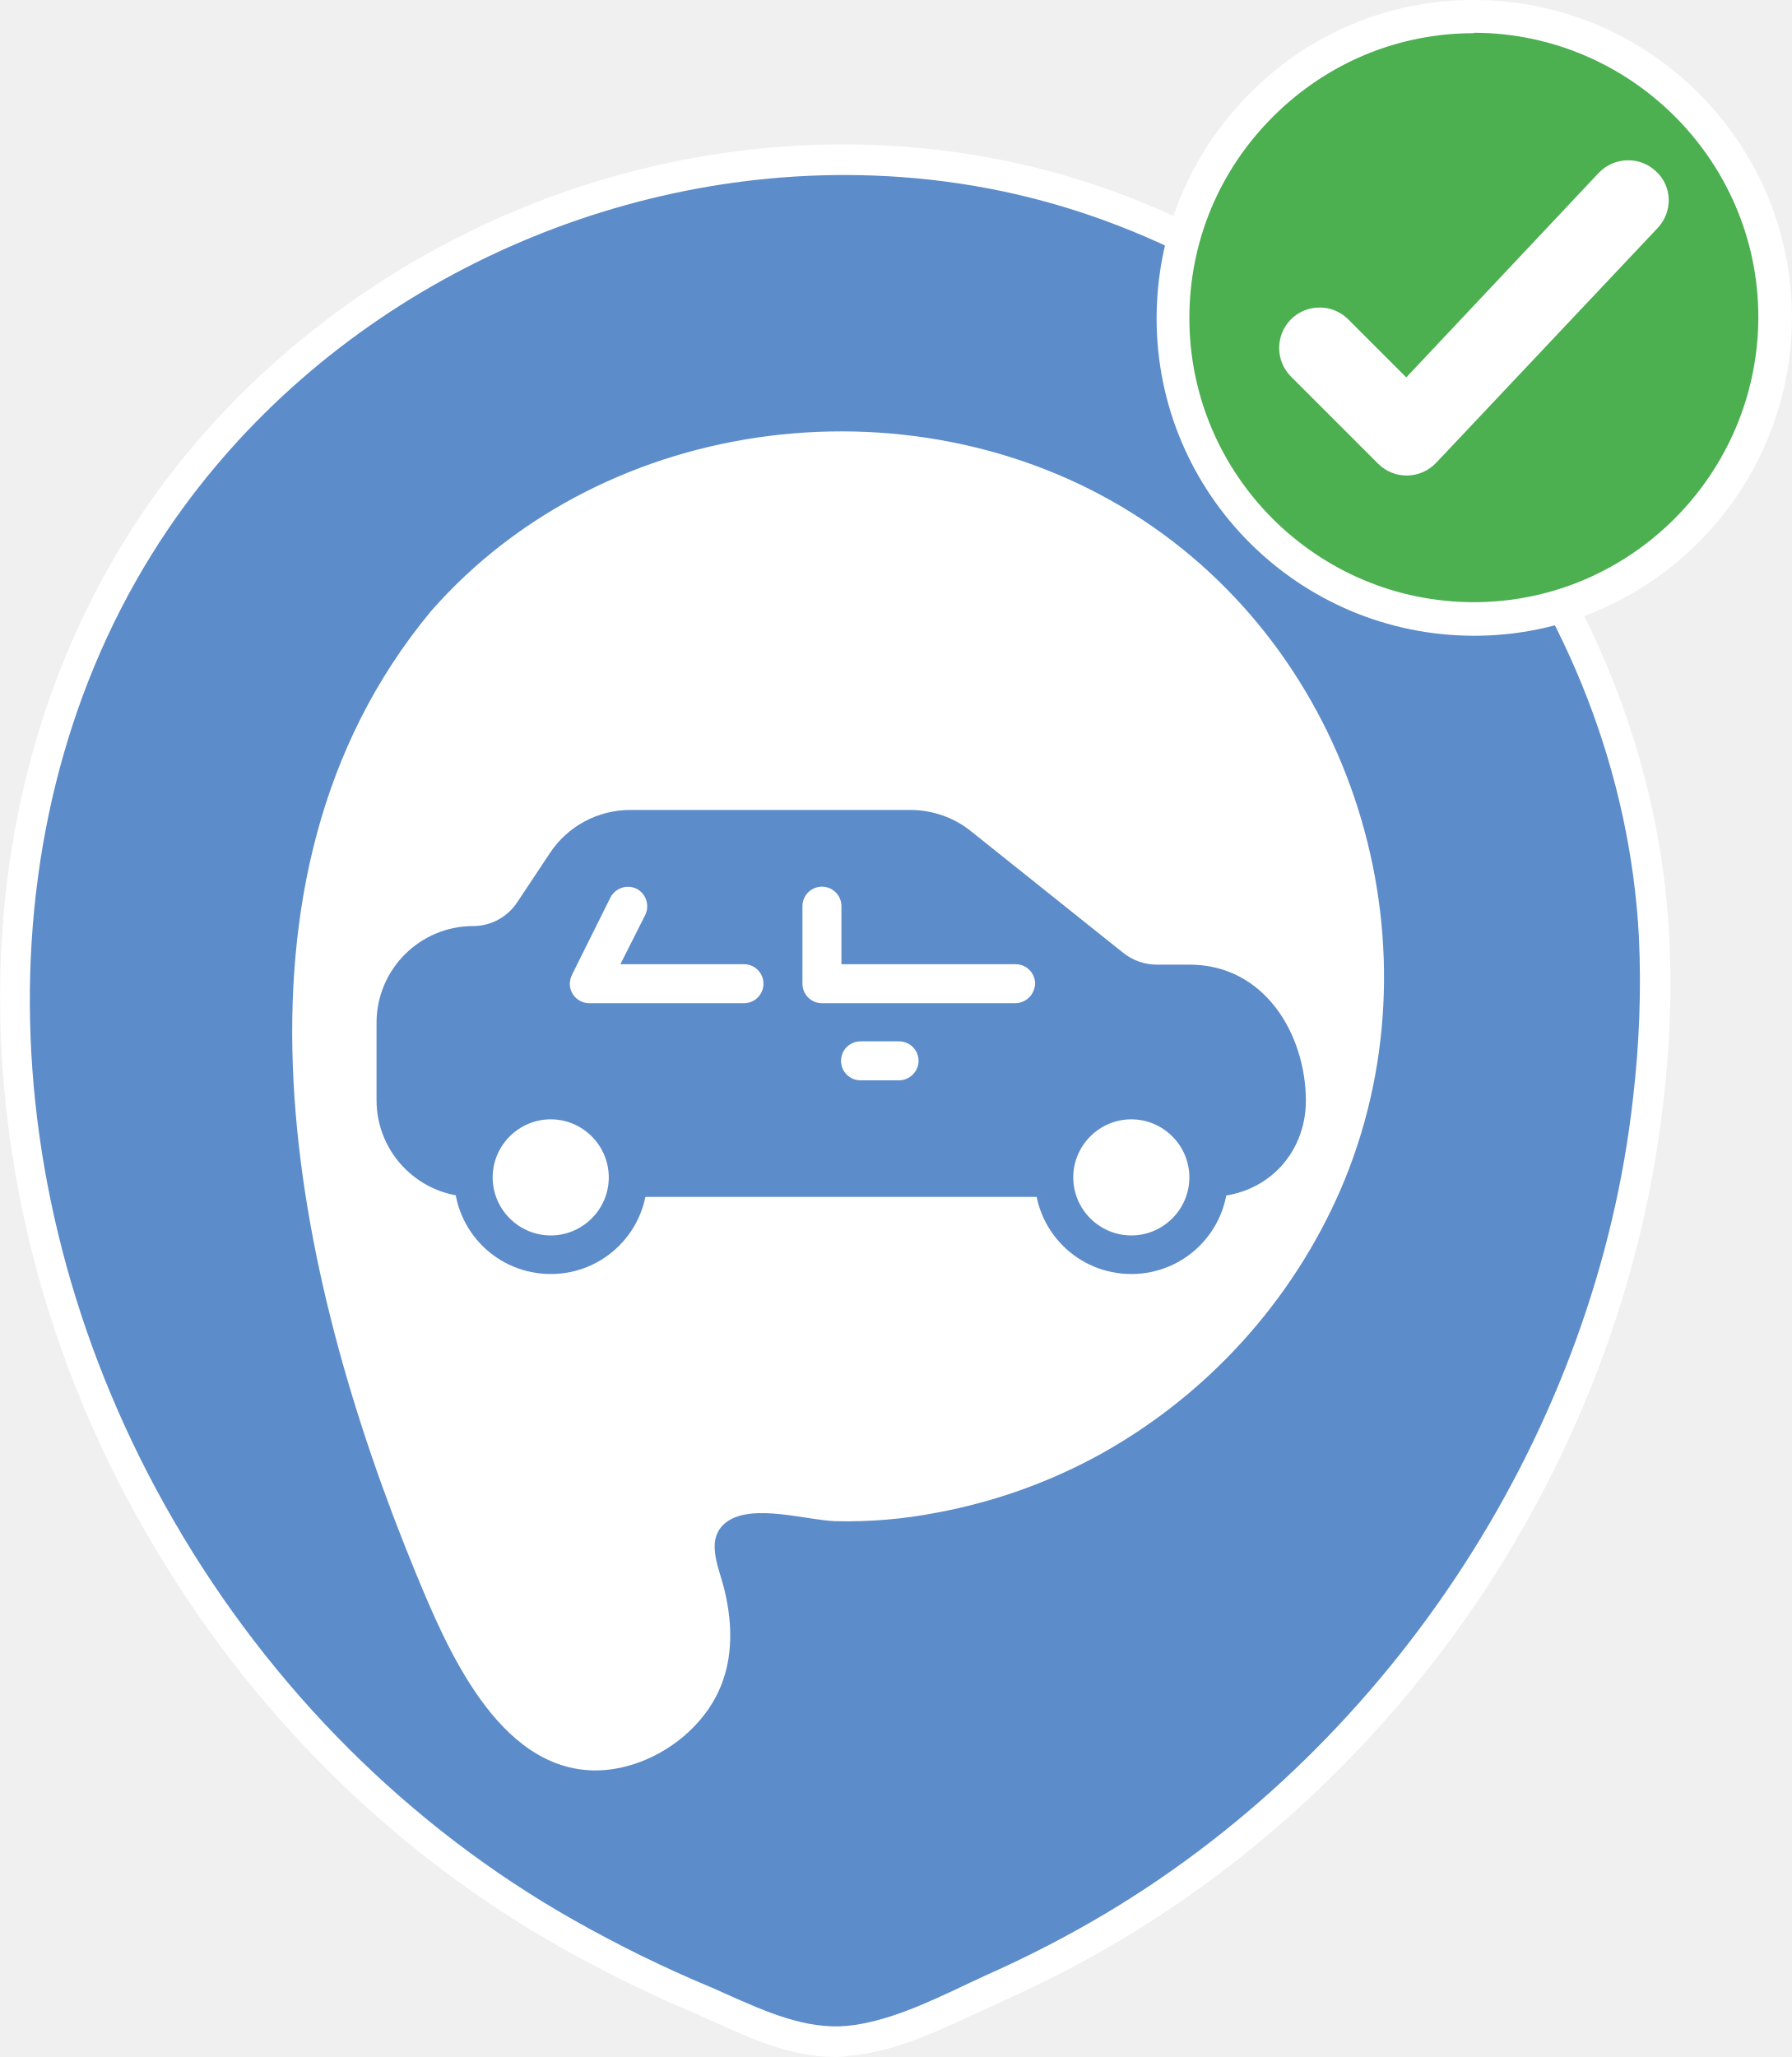
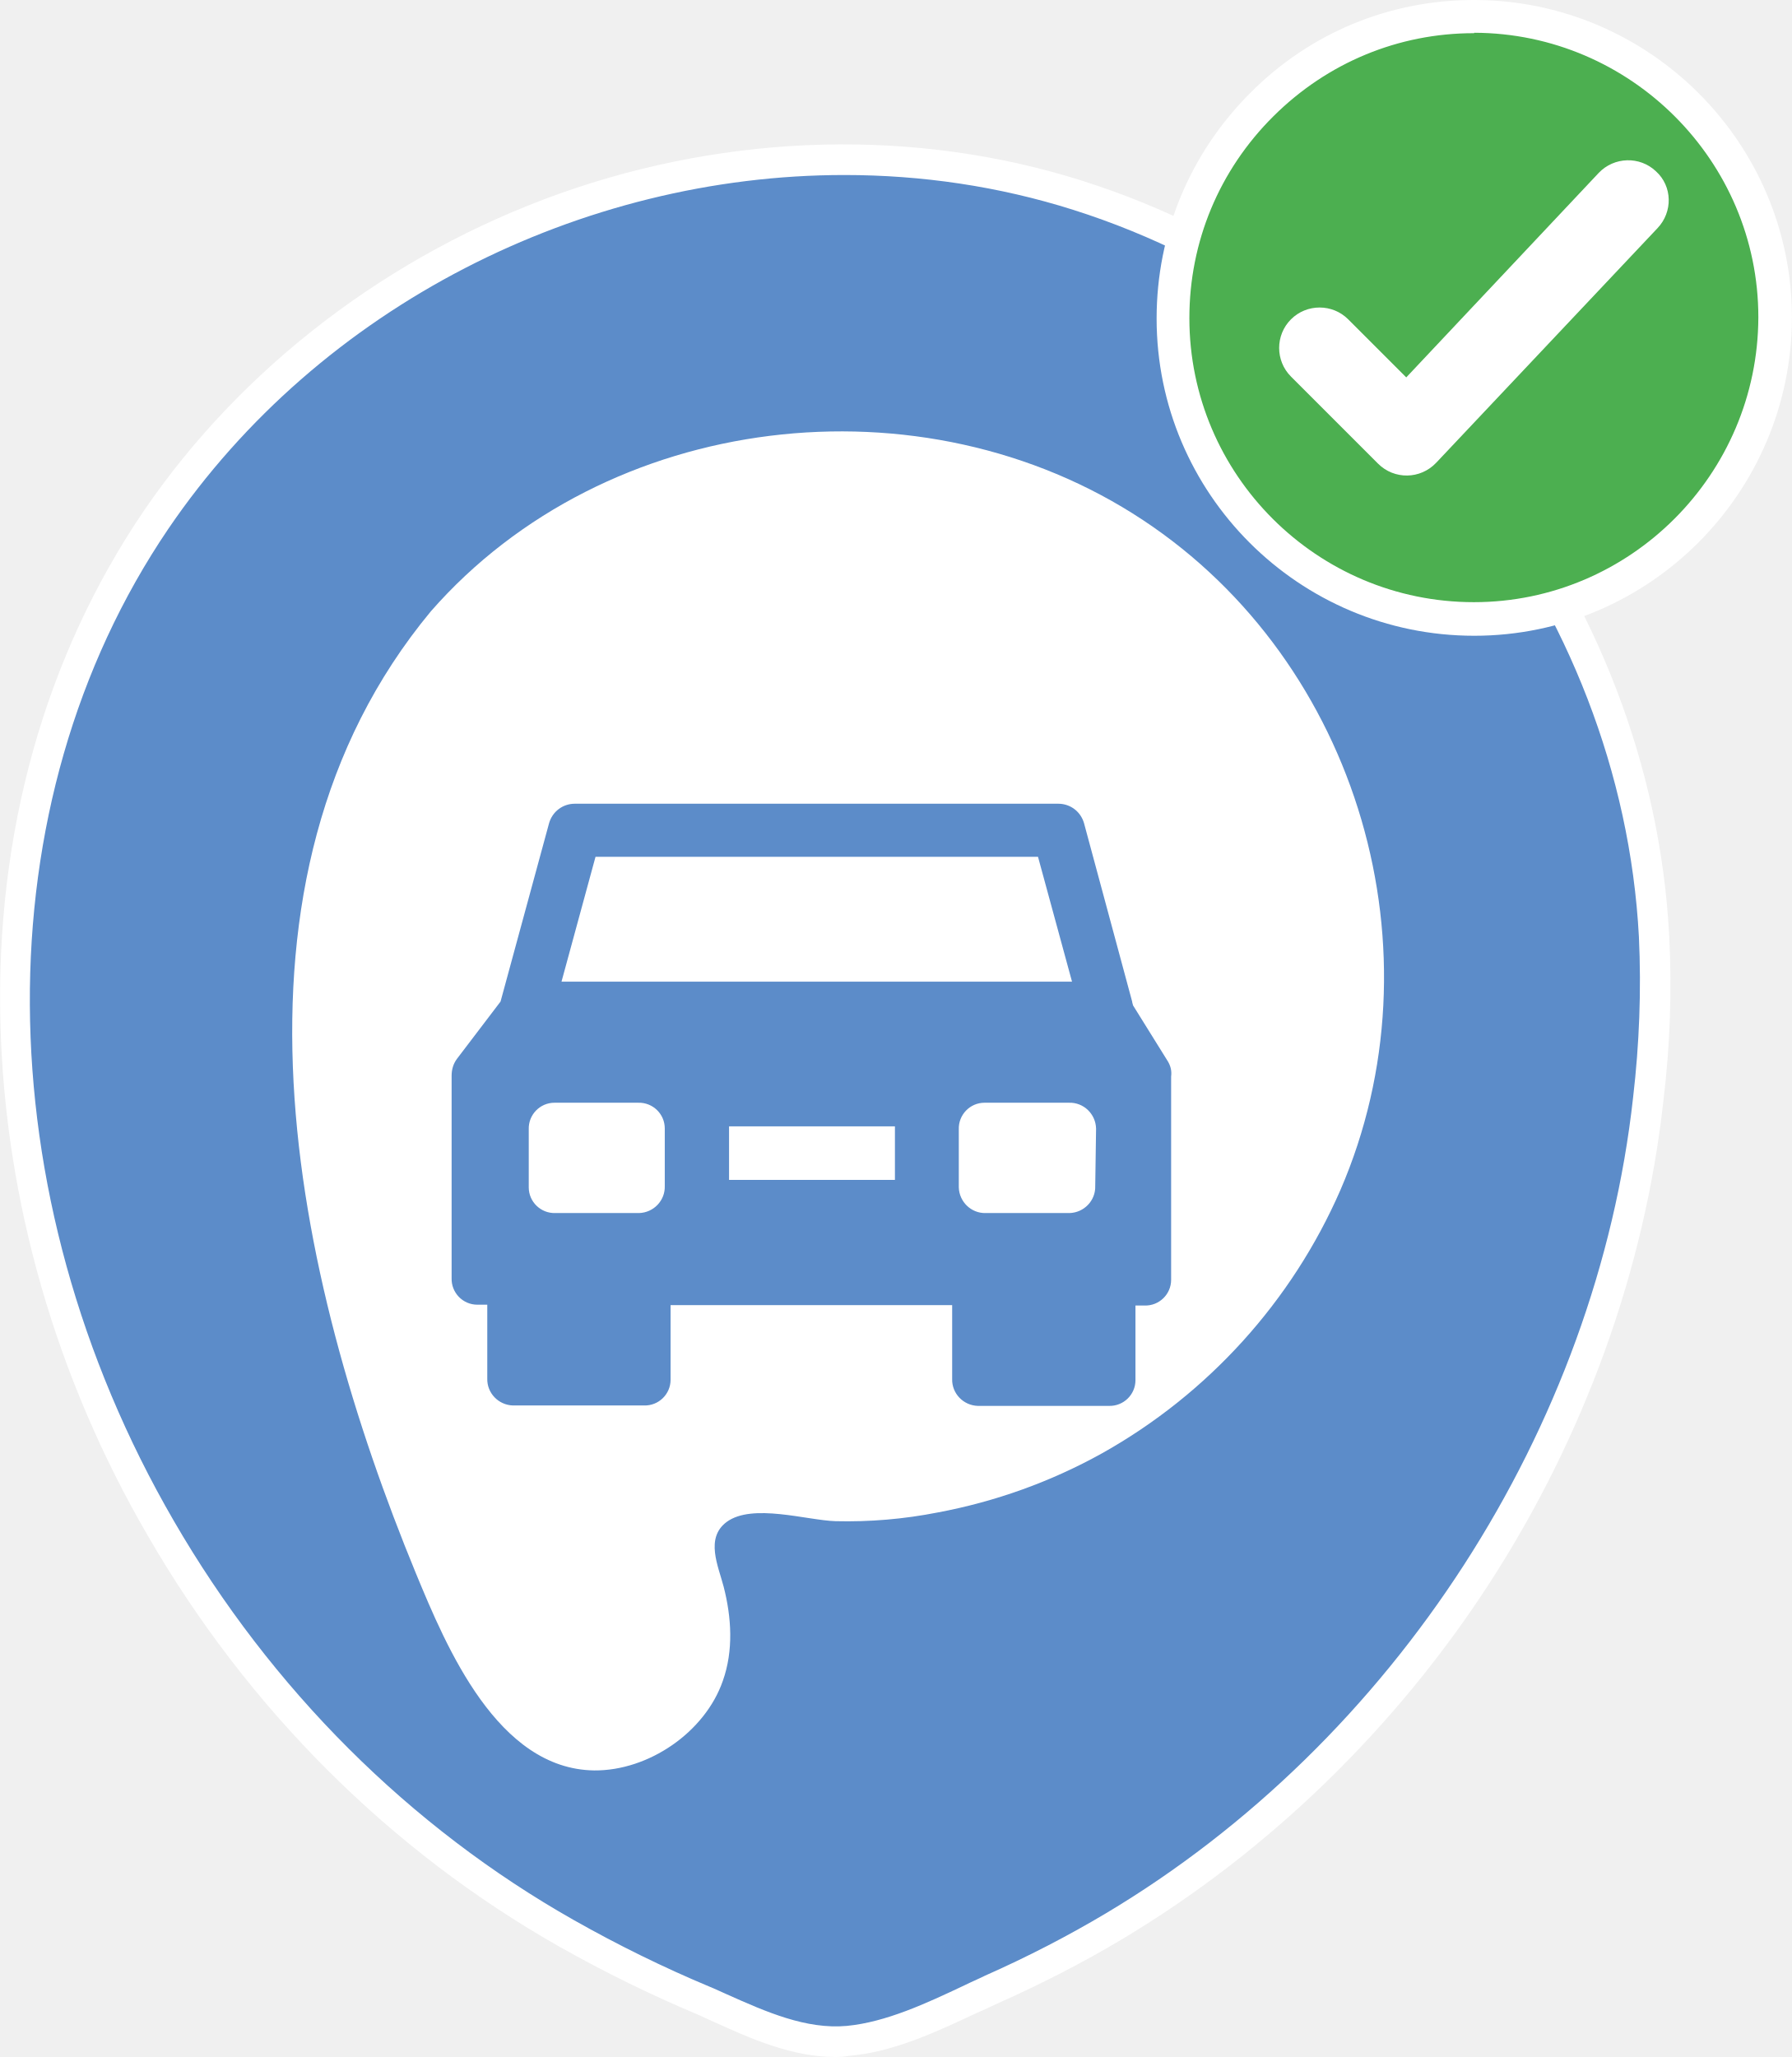
<svg xmlns="http://www.w3.org/2000/svg" version="1.1" id="Capa_1" x="0px" y="0px" viewBox="0 0 432.1 496" style="enable-background:new 0 0 432.1 496;" xml:space="preserve">
  <style type="text/css">
	.st0{fill:#5C8CC9;}
	.st1{fill:#FFFFFF;}
	.st2{fill:#929292;}
	.st3{fill:#D32F2F;}
	.st4{fill:#4CAF50;}
</style>
  <g>
    <g>
      <g>
        <g>
          <g>
            <g>
              <g>
-                 <path class="st0" d="M398.9,225.8c-4.3-80.9-61.8-154.3-139-178.7C178.3,21.3,85.6,55,37.6,125.5         C-11.6,198-3.9,295.1,38.8,368.6c23.3,40.3,57.3,74.7,97.9,97.7c10.6,6,21.6,11.4,32.9,16.1c11,4.8,22.7,11,35.1,9.8         c11.8-1.1,23.8-7.5,34.4-12.4c10.1-4.5,20-9.5,29.5-15.2c70.8-42.2,119.9-117.6,129-199.6C399,252.1,399.5,238.9,398.9,225.8         z" />
-                 <path class="st1" d="M201.5,496c-10.5,0-20.4-4.4-29.2-8.4c-1.4-0.6-2.8-1.3-4.2-1.9c-11.2-4.7-22.4-10.2-33.2-16.3         c-40.8-23.1-75.1-57.3-99.2-99C13.5,332.3,1.2,289.5,0.1,246.7c-1.2-45.7,10.7-88.3,34.5-123.4C58.3,88.5,94,61.3,134.9,46.7         C176.2,32,221,30.9,261,43.6c79,25,137.2,99.8,141.5,182l0,0c0.7,13.3,0.2,26.7-1.4,39.9c-4.5,40.6-19,80.8-41.9,116.2         c-22.8,35.2-53.6,65-88.8,86c-9.2,5.5-19.3,10.7-29.9,15.4c-1.5,0.7-3.1,1.5-4.8,2.2c-9.4,4.4-20.1,9.5-30.8,10.4         C203.8,495.9,202.6,496,201.5,496z M203.6,42.2c-63.3,0-126.4,31.5-163,85.3c-45,66.3-44.5,160.2,1.3,239.2         c23.5,40.6,56.9,73.9,96.5,96.3C149,469,160,474.4,171,479c1.5,0.6,2.9,1.3,4.3,1.9c9.4,4.2,19.1,8.5,28.9,7.6         c9.4-0.9,19.1-5.4,28.4-9.8c1.6-0.8,3.3-1.5,4.9-2.3c10.4-4.6,20.2-9.7,29.1-15c69.6-41.5,118.4-117,127.2-196.8         c1.5-12.8,2-25.8,1.4-38.7C391,146.8,334.9,74.7,258.8,50.6C240.8,44.9,222.2,42.2,203.6,42.2z" />
-               </g>
-               <g>
-                 <path class="st1" d="M103.9,147.4c42.3-48.3,118.5-57.2,171.7-22c52.2,34.5,72.4,104.3,47.6,161.6         c-11.7,26.8-31.9,49.1-57.4,63.4c-12.4,6.9-25.8,11.7-39.7,14.3c-8.1,1.6-16.4,2.3-24.6,2.1c-6.9-0.2-20.1-4.4-26.3,0.2         c-5.2,3.9-2,10.6-0.7,15.6c1.9,7.4,2.4,15.4-0.2,22.7c-4.3,12.4-17.9,21.7-31,21.6c-23.3-0.3-35.6-29.6-43-47.5         C70.8,307.8,49.9,212.5,103.9,147.4z" />
+                 <g>
+                   <g>
+                     <g>
+                       <g>
+                         <g>
+                           <path class="st0" d="M398.9,225.8c-4.3-80.9-61.8-154.3-139-178.7C178.3,21.3,85.6,55,37.6,125.5              C-11.6,198-3.9,295.1,38.8,368.6c23.3,40.3,57.3,74.7,97.9,97.7c10.6,6,21.6,11.4,32.9,16.1c11,4.8,22.7,11,35.1,9.8              c11.8-1.1,23.8-7.5,34.4-12.4c10.1-4.5,20-9.5,29.5-15.2c70.8-42.2,119.9-117.6,129-199.6              C399,252.1,399.5,238.9,398.9,225.8z" />
+                           <path class="st1" d="M201.5,496c-10.5,0-20.4-4.4-29.2-8.4c-1.4-0.6-2.8-1.3-4.2-1.9c-11.2-4.7-22.4-10.2-33.2-16.3              c-40.8-23.1-75.1-57.3-99.2-99C13.5,332.3,1.2,289.5,0.1,246.7c-1.2-45.7,10.7-88.3,34.5-123.4              C58.3,88.5,94,61.3,134.9,46.7C176.2,32,221,30.9,261,43.6c79,25,137.2,99.8,141.5,182l0,0c0.7,13.3,0.2,26.7-1.4,39.9              c-4.5,40.6-19,80.8-41.9,116.2c-22.8,35.2-53.6,65-88.8,86c-9.2,5.5-19.3,10.7-29.9,15.4c-1.5,0.7-3.1,1.5-4.8,2.2              c-9.4,4.4-20.1,9.5-30.8,10.4C203.8,495.9,202.6,496,201.5,496z M203.6,42.2c-63.3,0-126.4,31.5-163,85.3              c-45,66.3-44.5,160.2,1.3,239.2c23.5,40.6,56.9,73.9,96.5,96.3C149,469,160,474.4,171,479c1.5,0.6,2.9,1.3,4.3,1.9              c9.4,4.2,19.1,8.5,28.9,7.6c9.4-0.9,19.1-5.4,28.4-9.8c1.6-0.8,3.3-1.5,4.9-2.3c10.4-4.6,20.2-9.7,29.1-15              c69.6-41.5,118.4-117,127.2-196.8c1.5-12.8,2-25.8,1.4-38.7C391,146.8,334.9,74.7,258.8,50.6              C240.8,44.9,222.2,42.2,203.6,42.2z" />
+                         </g>
+                         <g>
+                           <path class="st1" d="M103.9,147.4c42.3-48.3,118.5-57.2,171.7-22c52.2,34.5,72.4,104.3,47.6,161.6              c-11.7,26.8-31.9,49.1-57.4,63.4c-12.4,6.9-25.8,11.7-39.7,14.3c-8.1,1.6-16.4,2.3-24.6,2.1c-6.9-0.2-20.1-4.4-26.3,0.2              c-5.2,3.9-2,10.6-0.7,15.6c1.9,7.4,2.4,15.4-0.2,22.7c-4.3,12.4-17.9,21.7-31,21.6c-23.3-0.3-35.6-29.6-43-47.5              C70.8,307.8,49.9,212.5,103.9,147.4z" />
+                         </g>
+                       </g>
+                     </g>
+                   </g>
+                 </g>
              </g>
            </g>
          </g>
        </g>
      </g>
    </g>
    <g>
      <g>
-         <path class="st0" d="M132.8,260.6c-12.9,0-23.3,10.4-23.3,23.3s10.4,23.3,23.3,23.3c12.9,0,23.3-10.4,23.3-23.3     C156.1,271,145.6,260.6,132.8,260.6z M132.8,297.9c-7.7,0-14-6.3-14-14s6.3-14,14-14c7.7,0,14,6.3,14,14     C146.8,291.6,140.5,297.9,132.8,297.9C132.8,297.9,132.8,297.9,132.8,297.9L132.8,297.9z" />
-         <path class="st0" d="M272.8,260.6c-12.9,0-23.3,10.4-23.3,23.3s10.4,23.3,23.3,23.3c12.9,0,23.3-10.4,23.3-23.3     C296.1,271,285.6,260.6,272.8,260.6z M272.8,297.9c-7.7,0-14-6.3-14-14s6.3-14,14-14c7.7,0,14,6.3,14,14     C286.8,291.6,280.5,297.9,272.8,297.9C272.8,297.9,272.8,297.9,272.8,297.9L272.8,297.9z" />
-         <path class="st0" d="M286.8,232.6h-7.9c-2.9,0-5.7-1-8-2.8l-36.8-29.4c-4.1-3.3-9.3-5.1-14.6-5.1h-67.5     c-7.8,0-15.1,3.9-19.4,10.4l-7.9,11.9c-2.4,3.6-6.4,5.7-10.6,5.7c-12.9,0-23.3,10.5-23.3,23.3v18.7c0,12.9,10.5,23.3,23.3,23.3     c0.2,0,0.4-0.1,0.6-0.1c-0.4-1.5-0.6-3-0.6-4.5c0-10.3,8.4-18.7,18.7-18.7c10.3,0,18.7,8.4,18.7,18.7c0,1.5-0.2,3.1-0.6,4.5     c0.2,0.1,0.4,0.1,0.6,0.1h102.7c0.2,0,0.4-0.1,0.6-0.1c-0.4-1.5-0.6-3-0.6-4.5c0-10.3,8.4-18.7,18.7-18.7     c10.3,0,18.7,8.4,18.7,18.7c0,1.5-0.2,3.1-0.6,4.5c0.2,0.1,0.4,0.1,0.6,0.1c13.3,0,23.3-10,23.3-23.3     C314.8,249.4,305,232.6,286.8,232.6z M179.4,241.9h-37.3c-2.6,0-4.7-2.1-4.7-4.7c0-0.7,0.2-1.4,0.5-2.1l9.3-18.7     c1.2-2.3,4-3.2,6.3-2.1c2.3,1.2,3.2,4,2.1,6.3l0,0l-6,11.9h29.8c2.6,0,4.7,2.1,4.7,4.7C184.1,239.8,182,241.9,179.4,241.9     L179.4,241.9z M216.8,260.5h-9.3c-2.6,0-4.7-2.1-4.7-4.7s2.1-4.7,4.7-4.7h9.3c2.6,0,4.7,2.1,4.7,4.7S219.3,260.5,216.8,260.5z      M244.8,241.9h-46.6c-2.6,0-4.7-2.1-4.7-4.7v-18.7c0-2.6,2.1-4.7,4.7-4.7c2.6,0,4.7,2.1,4.7,4.7v14h42c2.6,0,4.7,2.1,4.7,4.7     C249.5,239.8,247.4,241.9,244.8,241.9L244.8,241.9z" />
+         <path class="st0" d="M281.6,255.9l-8.4-13.5c0-0.2-0.2-0.6-0.2-0.9l-11.6-43c-0.8-2.8-3.3-4.7-6.2-4.7H138.6     c-2.9,0-5.4,1.9-6.2,4.7l-11.7,43l-10.5,13.8c-0.9,1.2-1.3,2.6-1.3,4.1v48.8c-0.1,3.5,2.7,6.4,6.2,6.4c0.1,0,0.2,0,0.2,0h2.2     v17.8c-0.1,3.5,2.7,6.4,6.2,6.5c0.1,0,0.1,0,0.2,0h31.4c3.5,0.1,6.4-2.7,6.4-6.2c0-0.1,0-0.2,0-0.2v-17.8h67.9v17.8     c-0.1,3.5,2.7,6.4,6.2,6.5c0.1,0,0.2,0,0.2,0h31.4c3.5,0.1,6.4-2.7,6.4-6.2c0-0.1,0-0.2,0-0.2v-17.8h2.2c3.5,0.1,6.4-2.7,6.4-6.2     c0-0.1,0-0.2,0-0.2v-48.8C282.6,258.1,282.2,256.9,281.6,255.9z M160.3,286c0.1,3.5-2.7,6.4-6.2,6.5c-0.1,0-0.2,0-0.2,0h-20     c-3.5,0.1-6.4-2.7-6.4-6.2c0-0.1,0-0.2,0-0.2v-13.8c-0.1-3.5,2.7-6.4,6.2-6.4c0.1,0,0.2,0,0.2,0h20c3.5-0.1,6.4,2.7,6.4,6.2     c0,0.1,0,0.2,0,0.2V286z M215.8,284.5h-40v-12.9h40L215.8,284.5z M135.4,236.7l8.2-30.1h106.7l8.2,30.1H135.4z M264.1,286     c0.1,3.5-2.7,6.4-6.2,6.5c-0.1,0-0.1,0-0.2,0h-20c-3.5,0.1-6.4-2.7-6.5-6.2c0-0.1,0-0.1,0-0.2v-13.8c-0.1-3.5,2.7-6.4,6.2-6.4     c0.1,0,0.2,0,0.2,0h20.2c3.5-0.1,6.4,2.7,6.5,6.2c0,0.1,0,0.2,0,0.2L264.1,286z" />
      </g>
    </g>
  </g>
  <g>
    <g>
      <path class="st4" d="M355.5,149.3c-40,0-72.6-32.5-72.6-72.5S315.4,3.9,355.6,4c40.1,0.1,72.5,32.7,72.5,72.6    C428,116.8,395.5,149.3,355.5,149.3z" />
      <path class="st1" d="M355.5,153.3c-42.3,0-76.6-34.3-76.6-76.5c0-20.5,8-39.8,22.6-54.4C315.9,7.9,335.1,0,355.4,0    c0.1,0,0.1,0,0.2,0c42.2,0.1,76.5,34.5,76.5,76.6C432,118.9,397.6,153.3,355.5,153.3z M355.4,8c-18.2,0-35.3,7.1-48.3,20    c-13.1,13-20.3,30.3-20.3,48.7c0,37.8,30.8,68.5,68.6,68.5c37.7,0,68.5-30.8,68.6-68.7c0-37.7-30.8-68.5-68.5-68.6    C355.5,8,355.4,8,355.4,8z" />
    </g>
    <path class="st1" d="M399.3,41.3c-3.9-3.7-10.1-3.5-13.8,0.4l0,0L339.1,91l-14-14l0,0c-3.8-3.8-10-3.8-13.8,0l0,0   c-3.8,3.8-3.8,10,0,13.8v0l21,21v0c3.9,3.9,10.2,3.8,14-0.2l0,0L399.7,55l0,0C403.4,51.1,403.3,44.9,399.3,41.3L399.3,41.3z" />
  </g>
</svg>
